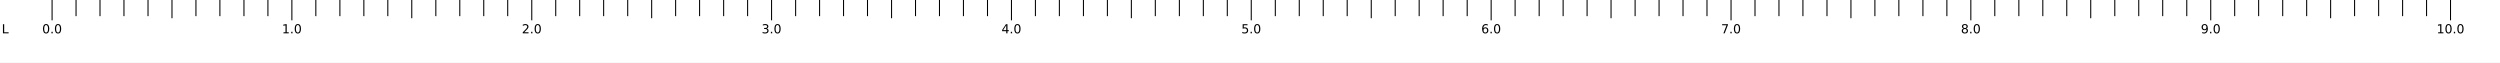
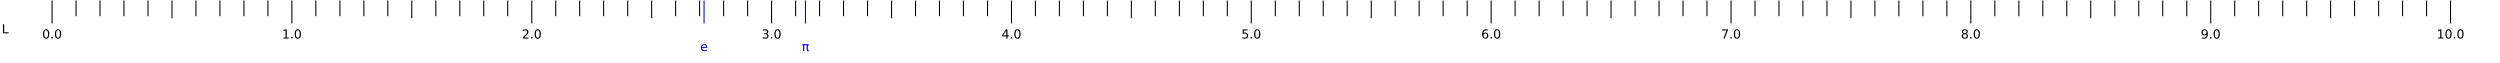
<svg xmlns="http://www.w3.org/2000/svg" version="1.0" width="2400" height="60">
  <g>
-     <path d="M 0.0,30 L 2400,30" style="fill:none;stroke:#ffffff;stroke-width:60px;stroke-linecap:square;stroke-linejoin:miter;stroke-opacity:1" />
+     <path d="M 0,0 L 0,60 L 2400,60 L 2400,0 Z" style="fill:#ffffff;stroke:none;stroke-width:0px;stroke-linecap:square;stroke-linejoin:miter;stroke-opacity:1" />
    <text style="font-size:12px;fill:#000000;">
      <tspan x="5" y="32" style="font-size:12px;text-align:center;text-anchor:middle;font-family:Bitstream Vera Sans;">L</tspan>
    </text>
    <text style="font-size:12px;fill:#000000;">
-       <tspan x="50.0" y="32" style="font-size:12px;text-align:center;text-anchor:middle;font-family:Bitstream Vera Sans;">0.0</tspan>
+       <tspan x="50" y="37" style="font-size:12px;text-align:center;text-anchor:middle;font-family:Bitstream Vera Sans;">0.0</tspan>
    </text>
-     <path d="M 50.0,0 L 50.0,19" style="fill:none;stroke:#000000;stroke-width:1px;stroke-linecap:square;stroke-linejoin:miter;stroke-opacity:1" />
-     <path d="M 73.0,0 L 73.0,15" style="fill:none;stroke:#000000;stroke-width:1px;stroke-linecap:square;stroke-linejoin:miter;stroke-opacity:1" />
-     <path d="M 96.0,0 L 96.0,15" style="fill:none;stroke:#000000;stroke-width:1px;stroke-linecap:square;stroke-linejoin:miter;stroke-opacity:1" />
-     <path d="M 119.0,0 L 119.0,15" style="fill:none;stroke:#000000;stroke-width:1px;stroke-linecap:square;stroke-linejoin:miter;stroke-opacity:1" />
-     <path d="M 142.1,0 L 142.1,15" style="fill:none;stroke:#000000;stroke-width:1px;stroke-linecap:square;stroke-linejoin:miter;stroke-opacity:1" />
-     <path d="M 165.1,0 L 165.1,17" style="fill:none;stroke:#000000;stroke-width:1px;stroke-linecap:square;stroke-linejoin:miter;stroke-opacity:1" />
-     <path d="M 188.1,0 L 188.1,15" style="fill:none;stroke:#000000;stroke-width:1px;stroke-linecap:square;stroke-linejoin:miter;stroke-opacity:1" />
-     <path d="M 211.1,0 L 211.1,15" style="fill:none;stroke:#000000;stroke-width:1px;stroke-linecap:square;stroke-linejoin:miter;stroke-opacity:1" />
-     <path d="M 234.2,0 L 234.2,15" style="fill:none;stroke:#000000;stroke-width:1px;stroke-linecap:square;stroke-linejoin:miter;stroke-opacity:1" />
-     <path d="M 257.2,0 L 257.2,15" style="fill:none;stroke:#000000;stroke-width:1px;stroke-linecap:square;stroke-linejoin:miter;stroke-opacity:1" />
+     <path d="M 50,22,50,1" style="fill:none;stroke:#000000;stroke-width:1px;stroke-linecap:square;stroke-linejoin:miter;stroke-opacity:1" />
+     <path d="M 73,15,73,1" style="fill:none;stroke:#000000;stroke-width:1px;stroke-linecap:square;stroke-linejoin:miter;stroke-opacity:1" />
+     <path d="M 96,15,96,1" style="fill:none;stroke:#000000;stroke-width:1px;stroke-linecap:square;stroke-linejoin:miter;stroke-opacity:1" />
+     <path d="M 119,15,119,1" style="fill:none;stroke:#000000;stroke-width:1px;stroke-linecap:square;stroke-linejoin:miter;stroke-opacity:1" />
+     <path d="M 142.1,15,142.1,1" style="fill:none;stroke:#000000;stroke-width:1px;stroke-linecap:square;stroke-linejoin:miter;stroke-opacity:1" />
+     <path d="M 165.1,17,165.1,1" style="fill:none;stroke:#000000;stroke-width:1px;stroke-linecap:square;stroke-linejoin:miter;stroke-opacity:1" />
+     <path d="M 188.1,15,188.1,1" style="fill:none;stroke:#000000;stroke-width:1px;stroke-linecap:square;stroke-linejoin:miter;stroke-opacity:1" />
+     <path d="M 211.1,15,211.1,1" style="fill:none;stroke:#000000;stroke-width:1px;stroke-linecap:square;stroke-linejoin:miter;stroke-opacity:1" />
+     <path d="M 234.2,15,234.2,1" style="fill:none;stroke:#000000;stroke-width:1px;stroke-linecap:square;stroke-linejoin:miter;stroke-opacity:1" />
+     <path d="M 257.2,15,257.2,1" style="fill:none;stroke:#000000;stroke-width:1px;stroke-linecap:square;stroke-linejoin:miter;stroke-opacity:1" />
    <text style="font-size:12px;fill:#000000;">
-       <tspan x="280.2" y="32" style="font-size:12px;text-align:center;text-anchor:middle;font-family:Bitstream Vera Sans;">1.0</tspan>
+       <tspan x="280.2" y="37" style="font-size:12px;text-align:center;text-anchor:middle;font-family:Bitstream Vera Sans;">1.0</tspan>
    </text>
-     <path d="M 280.2,0 L 280.2,19" style="fill:none;stroke:#000000;stroke-width:1px;stroke-linecap:square;stroke-linejoin:miter;stroke-opacity:1" />
-     <path d="M 303.2,0 L 303.2,15" style="fill:none;stroke:#000000;stroke-width:1px;stroke-linecap:square;stroke-linejoin:miter;stroke-opacity:1" />
-     <path d="M 326.3,0 L 326.3,15" style="fill:none;stroke:#000000;stroke-width:1px;stroke-linecap:square;stroke-linejoin:miter;stroke-opacity:1" />
-     <path d="M 349.3,0 L 349.3,15" style="fill:none;stroke:#000000;stroke-width:1px;stroke-linecap:square;stroke-linejoin:miter;stroke-opacity:1" />
-     <path d="M 372.3,0 L 372.3,15" style="fill:none;stroke:#000000;stroke-width:1px;stroke-linecap:square;stroke-linejoin:miter;stroke-opacity:1" />
-     <path d="M 395.3,0 L 395.3,17" style="fill:none;stroke:#000000;stroke-width:1px;stroke-linecap:square;stroke-linejoin:miter;stroke-opacity:1" />
-     <path d="M 418.4,0 L 418.4,15" style="fill:none;stroke:#000000;stroke-width:1px;stroke-linecap:square;stroke-linejoin:miter;stroke-opacity:1" />
-     <path d="M 441.4,0 L 441.4,15" style="fill:none;stroke:#000000;stroke-width:1px;stroke-linecap:square;stroke-linejoin:miter;stroke-opacity:1" />
-     <path d="M 464.4,0 L 464.4,15" style="fill:none;stroke:#000000;stroke-width:1px;stroke-linecap:square;stroke-linejoin:miter;stroke-opacity:1" />
-     <path d="M 487.4,0 L 487.4,15" style="fill:none;stroke:#000000;stroke-width:1px;stroke-linecap:square;stroke-linejoin:miter;stroke-opacity:1" />
+     <path d="M 280.2,22,280.2,1" style="fill:none;stroke:#000000;stroke-width:1px;stroke-linecap:square;stroke-linejoin:miter;stroke-opacity:1" />
+     <path d="M 303.2,15,303.2,1" style="fill:none;stroke:#000000;stroke-width:1px;stroke-linecap:square;stroke-linejoin:miter;stroke-opacity:1" />
+     <path d="M 326.3,15,326.3,1" style="fill:none;stroke:#000000;stroke-width:1px;stroke-linecap:square;stroke-linejoin:miter;stroke-opacity:1" />
+     <path d="M 349.3,15,349.3,1" style="fill:none;stroke:#000000;stroke-width:1px;stroke-linecap:square;stroke-linejoin:miter;stroke-opacity:1" />
+     <path d="M 372.3,15,372.3,1" style="fill:none;stroke:#000000;stroke-width:1px;stroke-linecap:square;stroke-linejoin:miter;stroke-opacity:1" />
+     <path d="M 395.3,17,395.3,1" style="fill:none;stroke:#000000;stroke-width:1px;stroke-linecap:square;stroke-linejoin:miter;stroke-opacity:1" />
+     <path d="M 418.4,15,418.4,1" style="fill:none;stroke:#000000;stroke-width:1px;stroke-linecap:square;stroke-linejoin:miter;stroke-opacity:1" />
+     <path d="M 441.4,15,441.4,1" style="fill:none;stroke:#000000;stroke-width:1px;stroke-linecap:square;stroke-linejoin:miter;stroke-opacity:1" />
+     <path d="M 464.4,15,464.4,1" style="fill:none;stroke:#000000;stroke-width:1px;stroke-linecap:square;stroke-linejoin:miter;stroke-opacity:1" />
+     <path d="M 487.4,15,487.4,1" style="fill:none;stroke:#000000;stroke-width:1px;stroke-linecap:square;stroke-linejoin:miter;stroke-opacity:1" />
    <text style="font-size:12px;fill:#000000;">
-       <tspan x="510.5" y="32" style="font-size:12px;text-align:center;text-anchor:middle;font-family:Bitstream Vera Sans;">2.0</tspan>
+       <tspan x="510.5" y="37" style="font-size:12px;text-align:center;text-anchor:middle;font-family:Bitstream Vera Sans;">2.0</tspan>
    </text>
-     <path d="M 510.5,0 L 510.5,19" style="fill:none;stroke:#000000;stroke-width:1px;stroke-linecap:square;stroke-linejoin:miter;stroke-opacity:1" />
-     <path d="M 533.5,0 L 533.5,15" style="fill:none;stroke:#000000;stroke-width:1px;stroke-linecap:square;stroke-linejoin:miter;stroke-opacity:1" />
-     <path d="M 556.5,0 L 556.5,15" style="fill:none;stroke:#000000;stroke-width:1px;stroke-linecap:square;stroke-linejoin:miter;stroke-opacity:1" />
-     <path d="M 579.5,0 L 579.5,15" style="fill:none;stroke:#000000;stroke-width:1px;stroke-linecap:square;stroke-linejoin:miter;stroke-opacity:1" />
-     <path d="M 602.6,0 L 602.6,15" style="fill:none;stroke:#000000;stroke-width:1px;stroke-linecap:square;stroke-linejoin:miter;stroke-opacity:1" />
-     <path d="M 625.6,0 L 625.6,17" style="fill:none;stroke:#000000;stroke-width:1px;stroke-linecap:square;stroke-linejoin:miter;stroke-opacity:1" />
-     <path d="M 648.6,0 L 648.6,15" style="fill:none;stroke:#000000;stroke-width:1px;stroke-linecap:square;stroke-linejoin:miter;stroke-opacity:1" />
-     <path d="M 671.6,0 L 671.6,15" style="fill:none;stroke:#000000;stroke-width:1px;stroke-linecap:square;stroke-linejoin:miter;stroke-opacity:1" />
-     <path d="M 694.7,0 L 694.7,15" style="fill:none;stroke:#000000;stroke-width:1px;stroke-linecap:square;stroke-linejoin:miter;stroke-opacity:1" />
-     <path d="M 717.7,0 L 717.7,15" style="fill:none;stroke:#000000;stroke-width:1px;stroke-linecap:square;stroke-linejoin:miter;stroke-opacity:1" />
+     <path d="M 510.5,22,510.5,1" style="fill:none;stroke:#000000;stroke-width:1px;stroke-linecap:square;stroke-linejoin:miter;stroke-opacity:1" />
+     <path d="M 533.5,15,533.5,1" style="fill:none;stroke:#000000;stroke-width:1px;stroke-linecap:square;stroke-linejoin:miter;stroke-opacity:1" />
+     <path d="M 556.5,15,556.5,1" style="fill:none;stroke:#000000;stroke-width:1px;stroke-linecap:square;stroke-linejoin:miter;stroke-opacity:1" />
+     <path d="M 579.5,15,579.5,1" style="fill:none;stroke:#000000;stroke-width:1px;stroke-linecap:square;stroke-linejoin:miter;stroke-opacity:1" />
+     <path d="M 602.6,15,602.6,1" style="fill:none;stroke:#000000;stroke-width:1px;stroke-linecap:square;stroke-linejoin:miter;stroke-opacity:1" />
+     <path d="M 625.6,17,625.6,1" style="fill:none;stroke:#000000;stroke-width:1px;stroke-linecap:square;stroke-linejoin:miter;stroke-opacity:1" />
+     <path d="M 648.6,15,648.6,1" style="fill:none;stroke:#000000;stroke-width:1px;stroke-linecap:square;stroke-linejoin:miter;stroke-opacity:1" />
+     <path d="M 671.6,15,671.6,1" style="fill:none;stroke:#000000;stroke-width:1px;stroke-linecap:square;stroke-linejoin:miter;stroke-opacity:1" />
+     <path d="M 694.7,15,694.7,1" style="fill:none;stroke:#000000;stroke-width:1px;stroke-linecap:square;stroke-linejoin:miter;stroke-opacity:1" />
+     <path d="M 717.7,15,717.7,1" style="fill:none;stroke:#000000;stroke-width:1px;stroke-linecap:square;stroke-linejoin:miter;stroke-opacity:1" />
    <text style="font-size:12px;fill:#000000;">
-       <tspan x="740.7" y="32" style="font-size:12px;text-align:center;text-anchor:middle;font-family:Bitstream Vera Sans;">3.0</tspan>
+       <tspan x="740.7" y="37" style="font-size:12px;text-align:center;text-anchor:middle;font-family:Bitstream Vera Sans;">3.0</tspan>
    </text>
-     <path d="M 740.7,0 L 740.7,19" style="fill:none;stroke:#000000;stroke-width:1px;stroke-linecap:square;stroke-linejoin:miter;stroke-opacity:1" />
-     <path d="M 763.8,0 L 763.8,15" style="fill:none;stroke:#000000;stroke-width:1px;stroke-linecap:square;stroke-linejoin:miter;stroke-opacity:1" />
-     <path d="M 786.8,0 L 786.8,15" style="fill:none;stroke:#000000;stroke-width:1px;stroke-linecap:square;stroke-linejoin:miter;stroke-opacity:1" />
-     <path d="M 809.8,0 L 809.8,15" style="fill:none;stroke:#000000;stroke-width:1px;stroke-linecap:square;stroke-linejoin:miter;stroke-opacity:1" />
-     <path d="M 832.8,0 L 832.8,15" style="fill:none;stroke:#000000;stroke-width:1px;stroke-linecap:square;stroke-linejoin:miter;stroke-opacity:1" />
-     <path d="M 855.9,0 L 855.9,17" style="fill:none;stroke:#000000;stroke-width:1px;stroke-linecap:square;stroke-linejoin:miter;stroke-opacity:1" />
-     <path d="M 878.9,0 L 878.9,15" style="fill:none;stroke:#000000;stroke-width:1px;stroke-linecap:square;stroke-linejoin:miter;stroke-opacity:1" />
-     <path d="M 901.9,0 L 901.9,15" style="fill:none;stroke:#000000;stroke-width:1px;stroke-linecap:square;stroke-linejoin:miter;stroke-opacity:1" />
-     <path d="M 924.9,0 L 924.9,15" style="fill:none;stroke:#000000;stroke-width:1px;stroke-linecap:square;stroke-linejoin:miter;stroke-opacity:1" />
-     <path d="M 948.0,0 L 948.0,15" style="fill:none;stroke:#000000;stroke-width:1px;stroke-linecap:square;stroke-linejoin:miter;stroke-opacity:1" />
+     <path d="M 740.7,22,740.7,1" style="fill:none;stroke:#000000;stroke-width:1px;stroke-linecap:square;stroke-linejoin:miter;stroke-opacity:1" />
+     <path d="M 763.8,15,763.8,1" style="fill:none;stroke:#000000;stroke-width:1px;stroke-linecap:square;stroke-linejoin:miter;stroke-opacity:1" />
+     <path d="M 786.8,15,786.8,1" style="fill:none;stroke:#000000;stroke-width:1px;stroke-linecap:square;stroke-linejoin:miter;stroke-opacity:1" />
+     <path d="M 809.8,15,809.8,1" style="fill:none;stroke:#000000;stroke-width:1px;stroke-linecap:square;stroke-linejoin:miter;stroke-opacity:1" />
+     <path d="M 832.8,15,832.8,1" style="fill:none;stroke:#000000;stroke-width:1px;stroke-linecap:square;stroke-linejoin:miter;stroke-opacity:1" />
+     <path d="M 855.9,17,855.9,1" style="fill:none;stroke:#000000;stroke-width:1px;stroke-linecap:square;stroke-linejoin:miter;stroke-opacity:1" />
+     <path d="M 878.9,15,878.9,1" style="fill:none;stroke:#000000;stroke-width:1px;stroke-linecap:square;stroke-linejoin:miter;stroke-opacity:1" />
+     <path d="M 901.9,15,901.9,1" style="fill:none;stroke:#000000;stroke-width:1px;stroke-linecap:square;stroke-linejoin:miter;stroke-opacity:1" />
+     <path d="M 924.9,15,924.9,1" style="fill:none;stroke:#000000;stroke-width:1px;stroke-linecap:square;stroke-linejoin:miter;stroke-opacity:1" />
+     <path d="M 948,15,948,1" style="fill:none;stroke:#000000;stroke-width:1px;stroke-linecap:square;stroke-linejoin:miter;stroke-opacity:1" />
    <text style="font-size:12px;fill:#000000;">
-       <tspan x="971.0" y="32" style="font-size:12px;text-align:center;text-anchor:middle;font-family:Bitstream Vera Sans;">4.0</tspan>
+       <tspan x="971" y="37" style="font-size:12px;text-align:center;text-anchor:middle;font-family:Bitstream Vera Sans;">4.0</tspan>
    </text>
-     <path d="M 971.0,0 L 971.0,19" style="fill:none;stroke:#000000;stroke-width:1px;stroke-linecap:square;stroke-linejoin:miter;stroke-opacity:1" />
-     <path d="M 994.0,0 L 994.0,15" style="fill:none;stroke:#000000;stroke-width:1px;stroke-linecap:square;stroke-linejoin:miter;stroke-opacity:1" />
-     <path d="M 1017.0,0 L 1017.0,15" style="fill:none;stroke:#000000;stroke-width:1px;stroke-linecap:square;stroke-linejoin:miter;stroke-opacity:1" />
-     <path d="M 1040.1,0 L 1040.1,15" style="fill:none;stroke:#000000;stroke-width:1px;stroke-linecap:square;stroke-linejoin:miter;stroke-opacity:1" />
-     <path d="M 1063.1,0 L 1063.1,15" style="fill:none;stroke:#000000;stroke-width:1px;stroke-linecap:square;stroke-linejoin:miter;stroke-opacity:1" />
-     <path d="M 1086.1,0 L 1086.1,17" style="fill:none;stroke:#000000;stroke-width:1px;stroke-linecap:square;stroke-linejoin:miter;stroke-opacity:1" />
-     <path d="M 1109.1,0 L 1109.1,15" style="fill:none;stroke:#000000;stroke-width:1px;stroke-linecap:square;stroke-linejoin:miter;stroke-opacity:1" />
-     <path d="M 1132.2,0 L 1132.2,15" style="fill:none;stroke:#000000;stroke-width:1px;stroke-linecap:square;stroke-linejoin:miter;stroke-opacity:1" />
-     <path d="M 1155.2,0 L 1155.2,15" style="fill:none;stroke:#000000;stroke-width:1px;stroke-linecap:square;stroke-linejoin:miter;stroke-opacity:1" />
-     <path d="M 1178.2,0 L 1178.2,15" style="fill:none;stroke:#000000;stroke-width:1px;stroke-linecap:square;stroke-linejoin:miter;stroke-opacity:1" />
+     <path d="M 971,22,971,1" style="fill:none;stroke:#000000;stroke-width:1px;stroke-linecap:square;stroke-linejoin:miter;stroke-opacity:1" />
+     <path d="M 994,15,994,1" style="fill:none;stroke:#000000;stroke-width:1px;stroke-linecap:square;stroke-linejoin:miter;stroke-opacity:1" />
+     <path d="M 1017,15,1017,1" style="fill:none;stroke:#000000;stroke-width:1px;stroke-linecap:square;stroke-linejoin:miter;stroke-opacity:1" />
+     <path d="M 1040.1,15,1040.1,1" style="fill:none;stroke:#000000;stroke-width:1px;stroke-linecap:square;stroke-linejoin:miter;stroke-opacity:1" />
+     <path d="M 1063.1,15,1063.1,1" style="fill:none;stroke:#000000;stroke-width:1px;stroke-linecap:square;stroke-linejoin:miter;stroke-opacity:1" />
+     <path d="M 1086.1,17,1086.1,1" style="fill:none;stroke:#000000;stroke-width:1px;stroke-linecap:square;stroke-linejoin:miter;stroke-opacity:1" />
+     <path d="M 1109.1,15,1109.1,1" style="fill:none;stroke:#000000;stroke-width:1px;stroke-linecap:square;stroke-linejoin:miter;stroke-opacity:1" />
+     <path d="M 1132.2,15,1132.2,1" style="fill:none;stroke:#000000;stroke-width:1px;stroke-linecap:square;stroke-linejoin:miter;stroke-opacity:1" />
+     <path d="M 1155.2,15,1155.2,1" style="fill:none;stroke:#000000;stroke-width:1px;stroke-linecap:square;stroke-linejoin:miter;stroke-opacity:1" />
+     <path d="M 1178.2,15,1178.2,1" style="fill:none;stroke:#000000;stroke-width:1px;stroke-linecap:square;stroke-linejoin:miter;stroke-opacity:1" />
    <text style="font-size:12px;fill:#000000;">
-       <tspan x="1201.2" y="32" style="font-size:12px;text-align:center;text-anchor:middle;font-family:Bitstream Vera Sans;">5.0</tspan>
+       <tspan x="1201.2" y="37" style="font-size:12px;text-align:center;text-anchor:middle;font-family:Bitstream Vera Sans;">5.0</tspan>
    </text>
-     <path d="M 1201.2,0 L 1201.2,19" style="fill:none;stroke:#000000;stroke-width:1px;stroke-linecap:square;stroke-linejoin:miter;stroke-opacity:1" />
-     <path d="M 1224.3,0 L 1224.3,15" style="fill:none;stroke:#000000;stroke-width:1px;stroke-linecap:square;stroke-linejoin:miter;stroke-opacity:1" />
-     <path d="M 1247.3,0 L 1247.3,15" style="fill:none;stroke:#000000;stroke-width:1px;stroke-linecap:square;stroke-linejoin:miter;stroke-opacity:1" />
-     <path d="M 1270.3,0 L 1270.3,15" style="fill:none;stroke:#000000;stroke-width:1px;stroke-linecap:square;stroke-linejoin:miter;stroke-opacity:1" />
-     <path d="M 1293.3,0 L 1293.3,15" style="fill:none;stroke:#000000;stroke-width:1px;stroke-linecap:square;stroke-linejoin:miter;stroke-opacity:1" />
-     <path d="M 1316.4,0 L 1316.4,17" style="fill:none;stroke:#000000;stroke-width:1px;stroke-linecap:square;stroke-linejoin:miter;stroke-opacity:1" />
-     <path d="M 1339.4,0 L 1339.4,15" style="fill:none;stroke:#000000;stroke-width:1px;stroke-linecap:square;stroke-linejoin:miter;stroke-opacity:1" />
-     <path d="M 1362.4,0 L 1362.4,15" style="fill:none;stroke:#000000;stroke-width:1px;stroke-linecap:square;stroke-linejoin:miter;stroke-opacity:1" />
-     <path d="M 1385.4,0 L 1385.4,15" style="fill:none;stroke:#000000;stroke-width:1px;stroke-linecap:square;stroke-linejoin:miter;stroke-opacity:1" />
-     <path d="M 1408.5,0 L 1408.5,15" style="fill:none;stroke:#000000;stroke-width:1px;stroke-linecap:square;stroke-linejoin:miter;stroke-opacity:1" />
+     <path d="M 1201.2,22,1201.2,1" style="fill:none;stroke:#000000;stroke-width:1px;stroke-linecap:square;stroke-linejoin:miter;stroke-opacity:1" />
+     <path d="M 1224.3,15,1224.3,1" style="fill:none;stroke:#000000;stroke-width:1px;stroke-linecap:square;stroke-linejoin:miter;stroke-opacity:1" />
+     <path d="M 1247.3,15,1247.3,1" style="fill:none;stroke:#000000;stroke-width:1px;stroke-linecap:square;stroke-linejoin:miter;stroke-opacity:1" />
+     <path d="M 1270.3,15,1270.3,1" style="fill:none;stroke:#000000;stroke-width:1px;stroke-linecap:square;stroke-linejoin:miter;stroke-opacity:1" />
+     <path d="M 1293.3,15,1293.3,1" style="fill:none;stroke:#000000;stroke-width:1px;stroke-linecap:square;stroke-linejoin:miter;stroke-opacity:1" />
+     <path d="M 1316.4,17,1316.4,1" style="fill:none;stroke:#000000;stroke-width:1px;stroke-linecap:square;stroke-linejoin:miter;stroke-opacity:1" />
+     <path d="M 1339.4,15,1339.4,1" style="fill:none;stroke:#000000;stroke-width:1px;stroke-linecap:square;stroke-linejoin:miter;stroke-opacity:1" />
+     <path d="M 1362.4,15,1362.4,1" style="fill:none;stroke:#000000;stroke-width:1px;stroke-linecap:square;stroke-linejoin:miter;stroke-opacity:1" />
+     <path d="M 1385.4,15,1385.4,1" style="fill:none;stroke:#000000;stroke-width:1px;stroke-linecap:square;stroke-linejoin:miter;stroke-opacity:1" />
+     <path d="M 1408.5,15,1408.5,1" style="fill:none;stroke:#000000;stroke-width:1px;stroke-linecap:square;stroke-linejoin:miter;stroke-opacity:1" />
    <text style="font-size:12px;fill:#000000;">
-       <tspan x="1431.5" y="32" style="font-size:12px;text-align:center;text-anchor:middle;font-family:Bitstream Vera Sans;">6.0</tspan>
+       <tspan x="1431.5" y="37" style="font-size:12px;text-align:center;text-anchor:middle;font-family:Bitstream Vera Sans;">6.0</tspan>
    </text>
-     <path d="M 1431.5,0 L 1431.5,19" style="fill:none;stroke:#000000;stroke-width:1px;stroke-linecap:square;stroke-linejoin:miter;stroke-opacity:1" />
-     <path d="M 1454.5,0 L 1454.5,15" style="fill:none;stroke:#000000;stroke-width:1px;stroke-linecap:square;stroke-linejoin:miter;stroke-opacity:1" />
-     <path d="M 1477.6,0 L 1477.6,15" style="fill:none;stroke:#000000;stroke-width:1px;stroke-linecap:square;stroke-linejoin:miter;stroke-opacity:1" />
-     <path d="M 1500.6,0 L 1500.6,15" style="fill:none;stroke:#000000;stroke-width:1px;stroke-linecap:square;stroke-linejoin:miter;stroke-opacity:1" />
-     <path d="M 1523.6,0 L 1523.6,15" style="fill:none;stroke:#000000;stroke-width:1px;stroke-linecap:square;stroke-linejoin:miter;stroke-opacity:1" />
-     <path d="M 1546.6,0 L 1546.6,17" style="fill:none;stroke:#000000;stroke-width:1px;stroke-linecap:square;stroke-linejoin:miter;stroke-opacity:1" />
-     <path d="M 1569.7,0 L 1569.7,15" style="fill:none;stroke:#000000;stroke-width:1px;stroke-linecap:square;stroke-linejoin:miter;stroke-opacity:1" />
-     <path d="M 1592.7,0 L 1592.7,15" style="fill:none;stroke:#000000;stroke-width:1px;stroke-linecap:square;stroke-linejoin:miter;stroke-opacity:1" />
-     <path d="M 1615.7,0 L 1615.7,15" style="fill:none;stroke:#000000;stroke-width:1px;stroke-linecap:square;stroke-linejoin:miter;stroke-opacity:1" />
-     <path d="M 1638.7,0 L 1638.7,15" style="fill:none;stroke:#000000;stroke-width:1px;stroke-linecap:square;stroke-linejoin:miter;stroke-opacity:1" />
+     <path d="M 1431.5,22,1431.5,1" style="fill:none;stroke:#000000;stroke-width:1px;stroke-linecap:square;stroke-linejoin:miter;stroke-opacity:1" />
+     <path d="M 1454.5,15,1454.5,1" style="fill:none;stroke:#000000;stroke-width:1px;stroke-linecap:square;stroke-linejoin:miter;stroke-opacity:1" />
+     <path d="M 1477.6,15,1477.6,1" style="fill:none;stroke:#000000;stroke-width:1px;stroke-linecap:square;stroke-linejoin:miter;stroke-opacity:1" />
+     <path d="M 1500.6,15,1500.6,1" style="fill:none;stroke:#000000;stroke-width:1px;stroke-linecap:square;stroke-linejoin:miter;stroke-opacity:1" />
+     <path d="M 1523.6,15,1523.6,1" style="fill:none;stroke:#000000;stroke-width:1px;stroke-linecap:square;stroke-linejoin:miter;stroke-opacity:1" />
+     <path d="M 1546.6,17,1546.6,1" style="fill:none;stroke:#000000;stroke-width:1px;stroke-linecap:square;stroke-linejoin:miter;stroke-opacity:1" />
+     <path d="M 1569.7,15,1569.7,1" style="fill:none;stroke:#000000;stroke-width:1px;stroke-linecap:square;stroke-linejoin:miter;stroke-opacity:1" />
+     <path d="M 1592.7,15,1592.7,1" style="fill:none;stroke:#000000;stroke-width:1px;stroke-linecap:square;stroke-linejoin:miter;stroke-opacity:1" />
+     <path d="M 1615.7,15,1615.7,1" style="fill:none;stroke:#000000;stroke-width:1px;stroke-linecap:square;stroke-linejoin:miter;stroke-opacity:1" />
+     <path d="M 1638.7,15,1638.7,1" style="fill:none;stroke:#000000;stroke-width:1px;stroke-linecap:square;stroke-linejoin:miter;stroke-opacity:1" />
    <text style="font-size:12px;fill:#000000;">
-       <tspan x="1661.8" y="32" style="font-size:12px;text-align:center;text-anchor:middle;font-family:Bitstream Vera Sans;">7.0</tspan>
+       <tspan x="1661.8" y="37" style="font-size:12px;text-align:center;text-anchor:middle;font-family:Bitstream Vera Sans;">7.0</tspan>
    </text>
-     <path d="M 1661.8,0 L 1661.8,19" style="fill:none;stroke:#000000;stroke-width:1px;stroke-linecap:square;stroke-linejoin:miter;stroke-opacity:1" />
-     <path d="M 1684.8,0 L 1684.8,15" style="fill:none;stroke:#000000;stroke-width:1px;stroke-linecap:square;stroke-linejoin:miter;stroke-opacity:1" />
-     <path d="M 1707.8,0 L 1707.8,15" style="fill:none;stroke:#000000;stroke-width:1px;stroke-linecap:square;stroke-linejoin:miter;stroke-opacity:1" />
-     <path d="M 1730.8,0 L 1730.8,15" style="fill:none;stroke:#000000;stroke-width:1px;stroke-linecap:square;stroke-linejoin:miter;stroke-opacity:1" />
-     <path d="M 1753.9,0 L 1753.9,15" style="fill:none;stroke:#000000;stroke-width:1px;stroke-linecap:square;stroke-linejoin:miter;stroke-opacity:1" />
-     <path d="M 1776.9,0 L 1776.9,17" style="fill:none;stroke:#000000;stroke-width:1px;stroke-linecap:square;stroke-linejoin:miter;stroke-opacity:1" />
-     <path d="M 1799.9,0 L 1799.9,15" style="fill:none;stroke:#000000;stroke-width:1px;stroke-linecap:square;stroke-linejoin:miter;stroke-opacity:1" />
-     <path d="M 1822.9,0 L 1822.9,15" style="fill:none;stroke:#000000;stroke-width:1px;stroke-linecap:square;stroke-linejoin:miter;stroke-opacity:1" />
-     <path d="M 1846.0,0 L 1846.0,15" style="fill:none;stroke:#000000;stroke-width:1px;stroke-linecap:square;stroke-linejoin:miter;stroke-opacity:1" />
-     <path d="M 1869.0,0 L 1869.0,15" style="fill:none;stroke:#000000;stroke-width:1px;stroke-linecap:square;stroke-linejoin:miter;stroke-opacity:1" />
+     <path d="M 1661.8,22,1661.8,1" style="fill:none;stroke:#000000;stroke-width:1px;stroke-linecap:square;stroke-linejoin:miter;stroke-opacity:1" />
+     <path d="M 1684.8,15,1684.8,1" style="fill:none;stroke:#000000;stroke-width:1px;stroke-linecap:square;stroke-linejoin:miter;stroke-opacity:1" />
+     <path d="M 1707.8,15,1707.8,1" style="fill:none;stroke:#000000;stroke-width:1px;stroke-linecap:square;stroke-linejoin:miter;stroke-opacity:1" />
+     <path d="M 1730.8,15,1730.8,1" style="fill:none;stroke:#000000;stroke-width:1px;stroke-linecap:square;stroke-linejoin:miter;stroke-opacity:1" />
+     <path d="M 1753.9,15,1753.9,1" style="fill:none;stroke:#000000;stroke-width:1px;stroke-linecap:square;stroke-linejoin:miter;stroke-opacity:1" />
+     <path d="M 1776.9,17,1776.9,1" style="fill:none;stroke:#000000;stroke-width:1px;stroke-linecap:square;stroke-linejoin:miter;stroke-opacity:1" />
+     <path d="M 1799.9,15,1799.9,1" style="fill:none;stroke:#000000;stroke-width:1px;stroke-linecap:square;stroke-linejoin:miter;stroke-opacity:1" />
+     <path d="M 1822.9,15,1822.9,1" style="fill:none;stroke:#000000;stroke-width:1px;stroke-linecap:square;stroke-linejoin:miter;stroke-opacity:1" />
+     <path d="M 1846,15,1846,1" style="fill:none;stroke:#000000;stroke-width:1px;stroke-linecap:square;stroke-linejoin:miter;stroke-opacity:1" />
+     <path d="M 1869,15,1869,1" style="fill:none;stroke:#000000;stroke-width:1px;stroke-linecap:square;stroke-linejoin:miter;stroke-opacity:1" />
    <text style="font-size:12px;fill:#000000;">
-       <tspan x="1892.0" y="32" style="font-size:12px;text-align:center;text-anchor:middle;font-family:Bitstream Vera Sans;">8.0</tspan>
+       <tspan x="1892" y="37" style="font-size:12px;text-align:center;text-anchor:middle;font-family:Bitstream Vera Sans;">8.0</tspan>
    </text>
-     <path d="M 1892.0,0 L 1892.0,19" style="fill:none;stroke:#000000;stroke-width:1px;stroke-linecap:square;stroke-linejoin:miter;stroke-opacity:1" />
-     <path d="M 1915.0,0 L 1915.0,15" style="fill:none;stroke:#000000;stroke-width:1px;stroke-linecap:square;stroke-linejoin:miter;stroke-opacity:1" />
-     <path d="M 1938.1,0 L 1938.1,15" style="fill:none;stroke:#000000;stroke-width:1px;stroke-linecap:square;stroke-linejoin:miter;stroke-opacity:1" />
-     <path d="M 1961.1,0 L 1961.1,15" style="fill:none;stroke:#000000;stroke-width:1px;stroke-linecap:square;stroke-linejoin:miter;stroke-opacity:1" />
-     <path d="M 1984.1,0 L 1984.1,15" style="fill:none;stroke:#000000;stroke-width:1px;stroke-linecap:square;stroke-linejoin:miter;stroke-opacity:1" />
-     <path d="M 2007.1,0 L 2007.1,17" style="fill:none;stroke:#000000;stroke-width:1px;stroke-linecap:square;stroke-linejoin:miter;stroke-opacity:1" />
-     <path d="M 2030.2,0 L 2030.2,15" style="fill:none;stroke:#000000;stroke-width:1px;stroke-linecap:square;stroke-linejoin:miter;stroke-opacity:1" />
-     <path d="M 2053.2,0 L 2053.2,15" style="fill:none;stroke:#000000;stroke-width:1px;stroke-linecap:square;stroke-linejoin:miter;stroke-opacity:1" />
-     <path d="M 2076.2,0 L 2076.2,15" style="fill:none;stroke:#000000;stroke-width:1px;stroke-linecap:square;stroke-linejoin:miter;stroke-opacity:1" />
-     <path d="M 2099.3,0 L 2099.3,15" style="fill:none;stroke:#000000;stroke-width:1px;stroke-linecap:square;stroke-linejoin:miter;stroke-opacity:1" />
+     <path d="M 1892,22,1892,1" style="fill:none;stroke:#000000;stroke-width:1px;stroke-linecap:square;stroke-linejoin:miter;stroke-opacity:1" />
+     <path d="M 1915,15,1915,1" style="fill:none;stroke:#000000;stroke-width:1px;stroke-linecap:square;stroke-linejoin:miter;stroke-opacity:1" />
+     <path d="M 1938.1,15,1938.1,1" style="fill:none;stroke:#000000;stroke-width:1px;stroke-linecap:square;stroke-linejoin:miter;stroke-opacity:1" />
+     <path d="M 1961.1,15,1961.1,1" style="fill:none;stroke:#000000;stroke-width:1px;stroke-linecap:square;stroke-linejoin:miter;stroke-opacity:1" />
+     <path d="M 1984.1,15,1984.1,1" style="fill:none;stroke:#000000;stroke-width:1px;stroke-linecap:square;stroke-linejoin:miter;stroke-opacity:1" />
+     <path d="M 2007.1,17,2007.1,1" style="fill:none;stroke:#000000;stroke-width:1px;stroke-linecap:square;stroke-linejoin:miter;stroke-opacity:1" />
+     <path d="M 2030.2,15,2030.2,1" style="fill:none;stroke:#000000;stroke-width:1px;stroke-linecap:square;stroke-linejoin:miter;stroke-opacity:1" />
+     <path d="M 2053.2,15,2053.2,1" style="fill:none;stroke:#000000;stroke-width:1px;stroke-linecap:square;stroke-linejoin:miter;stroke-opacity:1" />
+     <path d="M 2076.2,15,2076.2,1" style="fill:none;stroke:#000000;stroke-width:1px;stroke-linecap:square;stroke-linejoin:miter;stroke-opacity:1" />
+     <path d="M 2099.3,15,2099.3,1" style="fill:none;stroke:#000000;stroke-width:1px;stroke-linecap:square;stroke-linejoin:miter;stroke-opacity:1" />
    <text style="font-size:12px;fill:#000000;">
-       <tspan x="2122.3" y="32" style="font-size:12px;text-align:center;text-anchor:middle;font-family:Bitstream Vera Sans;">9.0</tspan>
+       <tspan x="2122.3" y="37" style="font-size:12px;text-align:center;text-anchor:middle;font-family:Bitstream Vera Sans;">9.0</tspan>
    </text>
-     <path d="M 2122.3,0 L 2122.3,19" style="fill:none;stroke:#000000;stroke-width:1px;stroke-linecap:square;stroke-linejoin:miter;stroke-opacity:1" />
-     <path d="M 2145.3,0 L 2145.3,15" style="fill:none;stroke:#000000;stroke-width:1px;stroke-linecap:square;stroke-linejoin:miter;stroke-opacity:1" />
-     <path d="M 2168.3,0 L 2168.3,15" style="fill:none;stroke:#000000;stroke-width:1px;stroke-linecap:square;stroke-linejoin:miter;stroke-opacity:1" />
-     <path d="M 2191.4,0 L 2191.4,15" style="fill:none;stroke:#000000;stroke-width:1px;stroke-linecap:square;stroke-linejoin:miter;stroke-opacity:1" />
-     <path d="M 2214.4,0 L 2214.4,15" style="fill:none;stroke:#000000;stroke-width:1px;stroke-linecap:square;stroke-linejoin:miter;stroke-opacity:1" />
-     <path d="M 2237.4,0 L 2237.4,17" style="fill:none;stroke:#000000;stroke-width:1px;stroke-linecap:square;stroke-linejoin:miter;stroke-opacity:1" />
-     <path d="M 2260.4,0 L 2260.4,15" style="fill:none;stroke:#000000;stroke-width:1px;stroke-linecap:square;stroke-linejoin:miter;stroke-opacity:1" />
-     <path d="M 2283.5,0 L 2283.5,15" style="fill:none;stroke:#000000;stroke-width:1px;stroke-linecap:square;stroke-linejoin:miter;stroke-opacity:1" />
-     <path d="M 2306.5,0 L 2306.5,15" style="fill:none;stroke:#000000;stroke-width:1px;stroke-linecap:square;stroke-linejoin:miter;stroke-opacity:1" />
-     <path d="M 2329.5,0 L 2329.5,15" style="fill:none;stroke:#000000;stroke-width:1px;stroke-linecap:square;stroke-linejoin:miter;stroke-opacity:1" />
+     <path d="M 2122.3,22,2122.3,1" style="fill:none;stroke:#000000;stroke-width:1px;stroke-linecap:square;stroke-linejoin:miter;stroke-opacity:1" />
+     <path d="M 2145.3,15,2145.3,1" style="fill:none;stroke:#000000;stroke-width:1px;stroke-linecap:square;stroke-linejoin:miter;stroke-opacity:1" />
+     <path d="M 2168.3,15,2168.3,1" style="fill:none;stroke:#000000;stroke-width:1px;stroke-linecap:square;stroke-linejoin:miter;stroke-opacity:1" />
+     <path d="M 2191.4,15,2191.4,1" style="fill:none;stroke:#000000;stroke-width:1px;stroke-linecap:square;stroke-linejoin:miter;stroke-opacity:1" />
+     <path d="M 2214.4,15,2214.4,1" style="fill:none;stroke:#000000;stroke-width:1px;stroke-linecap:square;stroke-linejoin:miter;stroke-opacity:1" />
+     <path d="M 2237.4,17,2237.4,1" style="fill:none;stroke:#000000;stroke-width:1px;stroke-linecap:square;stroke-linejoin:miter;stroke-opacity:1" />
+     <path d="M 2260.4,15,2260.4,1" style="fill:none;stroke:#000000;stroke-width:1px;stroke-linecap:square;stroke-linejoin:miter;stroke-opacity:1" />
+     <path d="M 2283.5,15,2283.5,1" style="fill:none;stroke:#000000;stroke-width:1px;stroke-linecap:square;stroke-linejoin:miter;stroke-opacity:1" />
+     <path d="M 2306.5,15,2306.5,1" style="fill:none;stroke:#000000;stroke-width:1px;stroke-linecap:square;stroke-linejoin:miter;stroke-opacity:1" />
+     <path d="M 2329.5,15,2329.5,1" style="fill:none;stroke:#000000;stroke-width:1px;stroke-linecap:square;stroke-linejoin:miter;stroke-opacity:1" />
    <text style="font-size:12px;fill:#000000;">
-       <tspan x="2352.5" y="32" style="font-size:12px;text-align:center;text-anchor:middle;font-family:Bitstream Vera Sans;">10.0</tspan>
+       <tspan x="2352.5" y="37" style="font-size:12px;text-align:center;text-anchor:middle;font-family:Bitstream Vera Sans;">10.0</tspan>
    </text>
-     <path d="M 2352.5,0 L 2352.5,19" style="fill:none;stroke:#000000;stroke-width:1px;stroke-linecap:square;stroke-linejoin:miter;stroke-opacity:1" />
+     <path d="M 2352.5,22,2352.5,1" style="fill:none;stroke:#000000;stroke-width:1px;stroke-linecap:square;stroke-linejoin:miter;stroke-opacity:1" />
+     <text style="font-size:12px;fill:#0000ff;">
+       <tspan x="773.3" y="49" style="font-size:12px;text-align:center;text-anchor:middle;font-family:Bitstream Vera Sans;">π</tspan>
+     </text>
+     <path d="M 773.3,22,773.3,1" style="fill:none;stroke:#0000ff;stroke-width:1px;stroke-linecap:square;stroke-linejoin:miter;stroke-opacity:1" />
+     <text style="font-size:12px;fill:#0000ff;">
+       <tspan x="675.9" y="49" style="font-size:12px;text-align:center;text-anchor:middle;font-family:Bitstream Vera Sans;">e</tspan>
+     </text>
+     <path d="M 675.9,22,675.9,1" style="fill:none;stroke:#0000ff;stroke-width:1px;stroke-linecap:square;stroke-linejoin:miter;stroke-opacity:1" />
  </g>
</svg>
